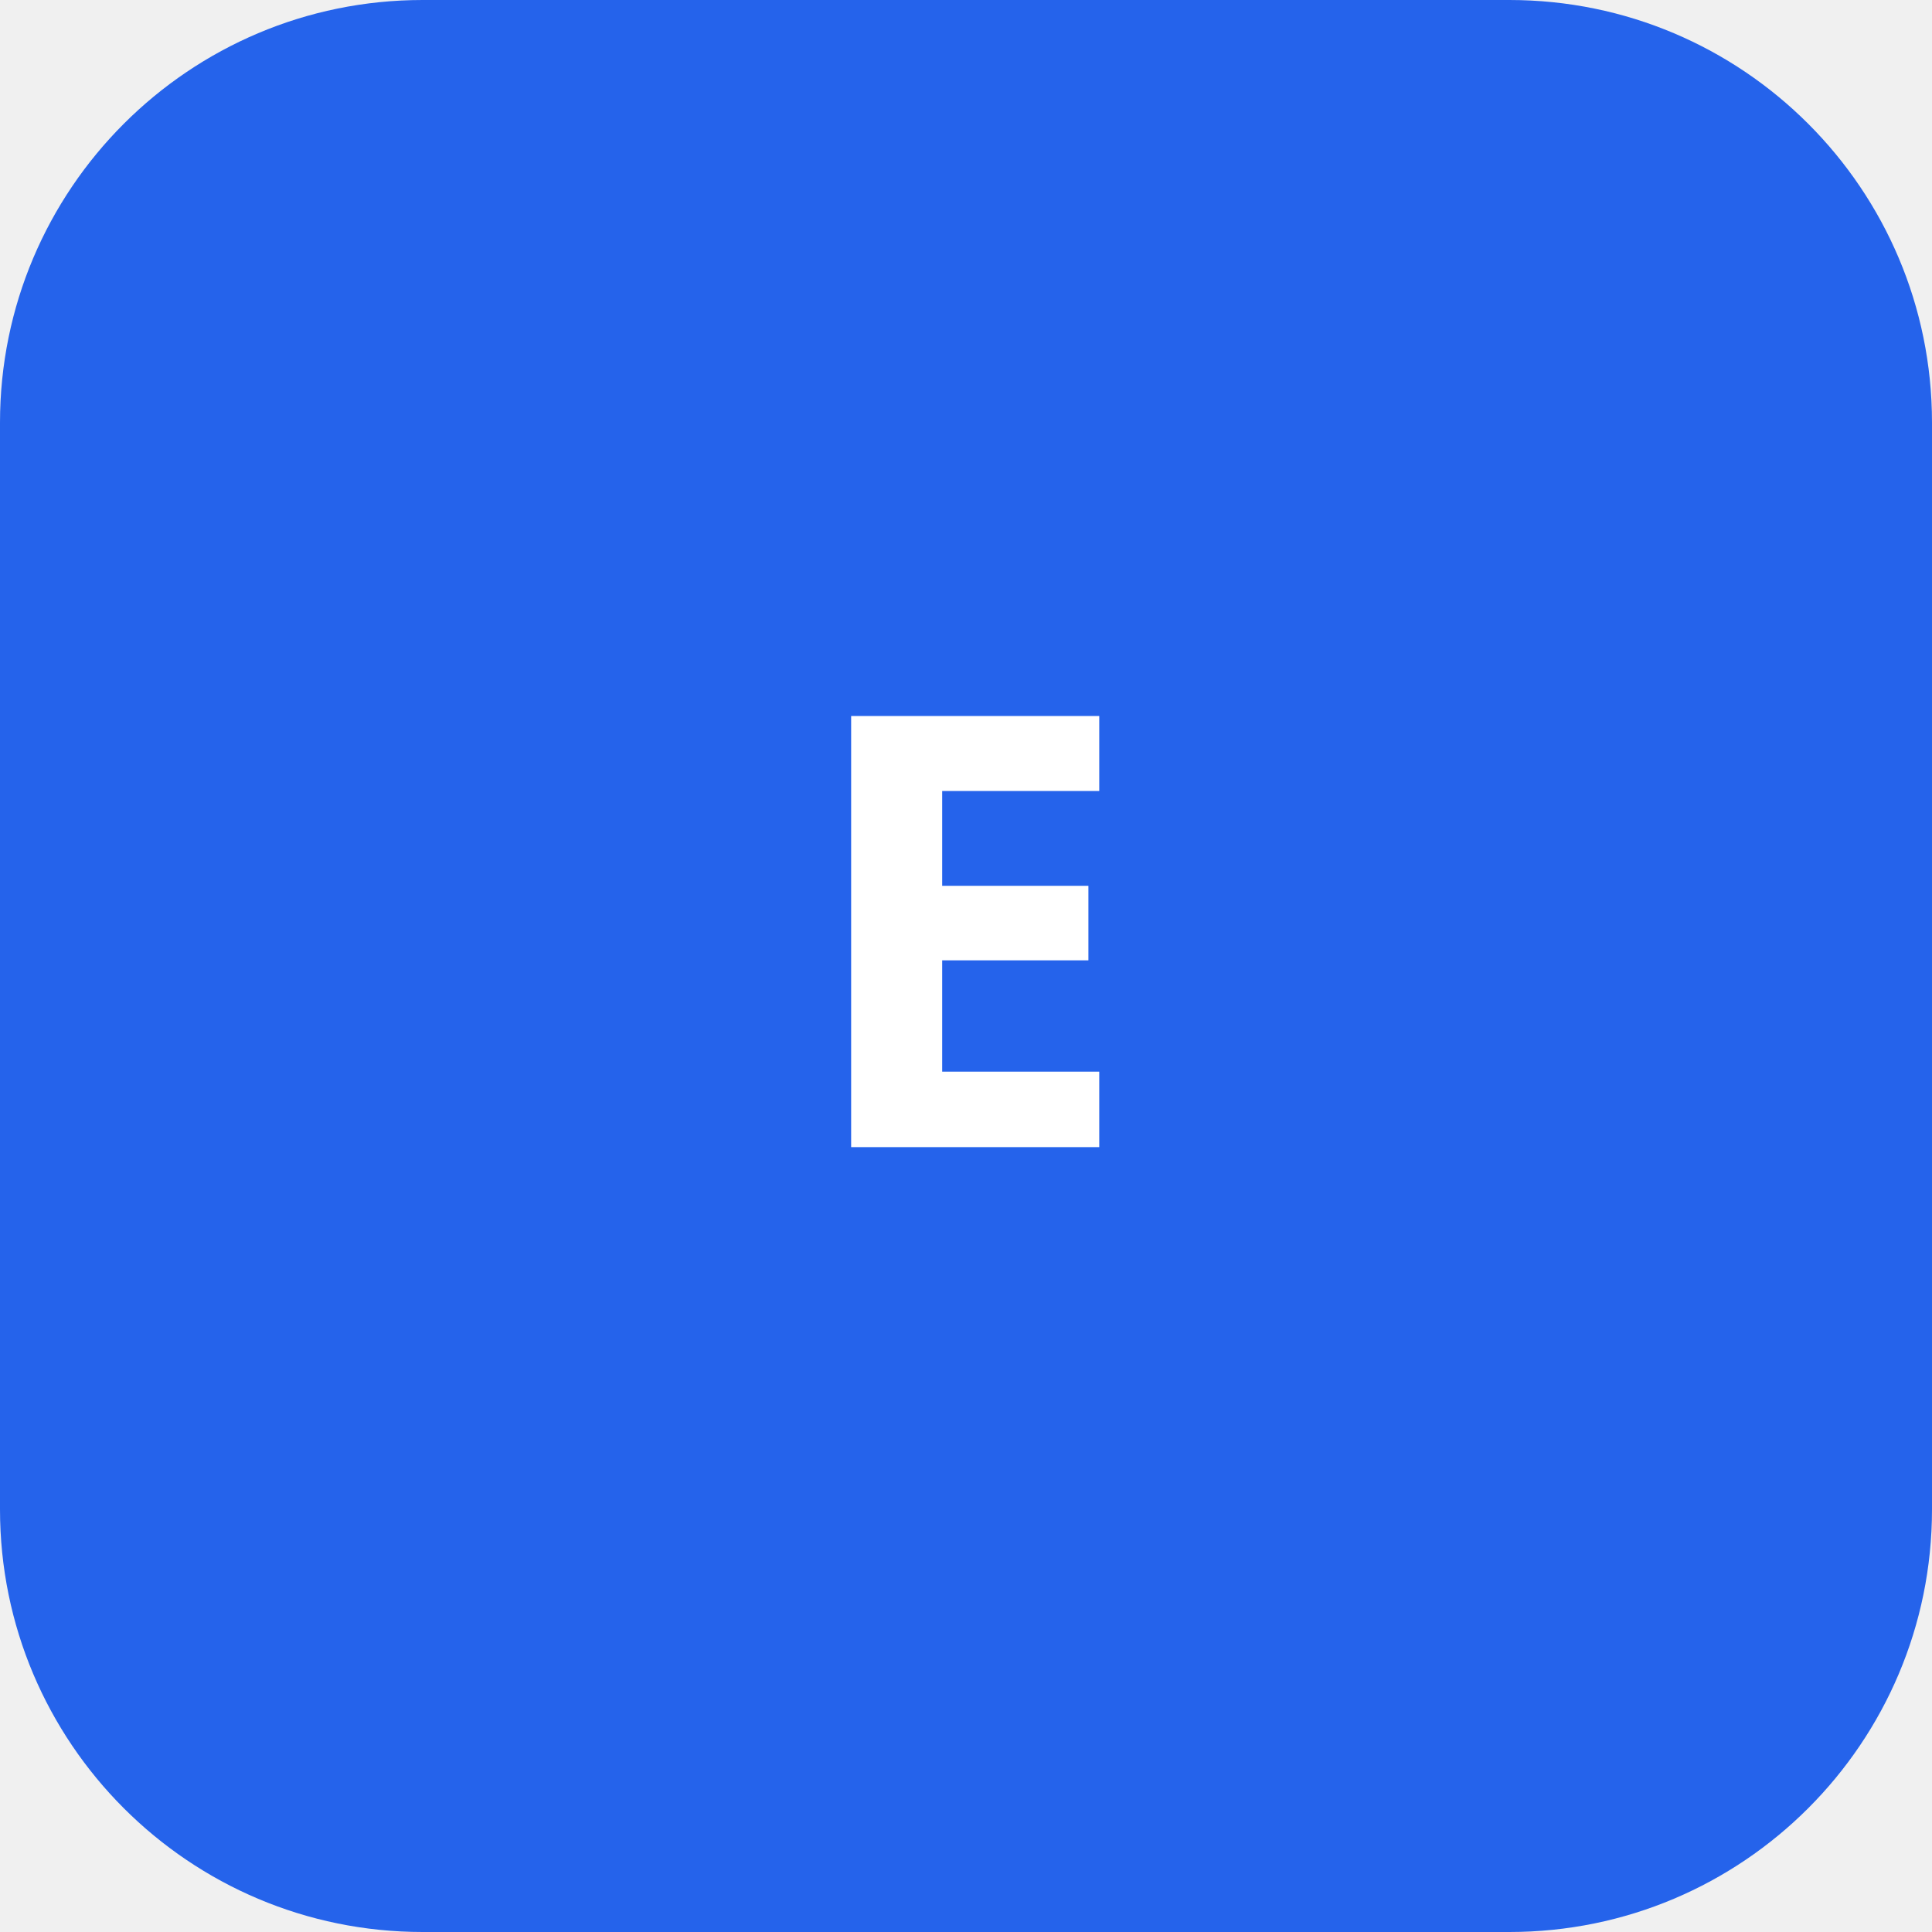
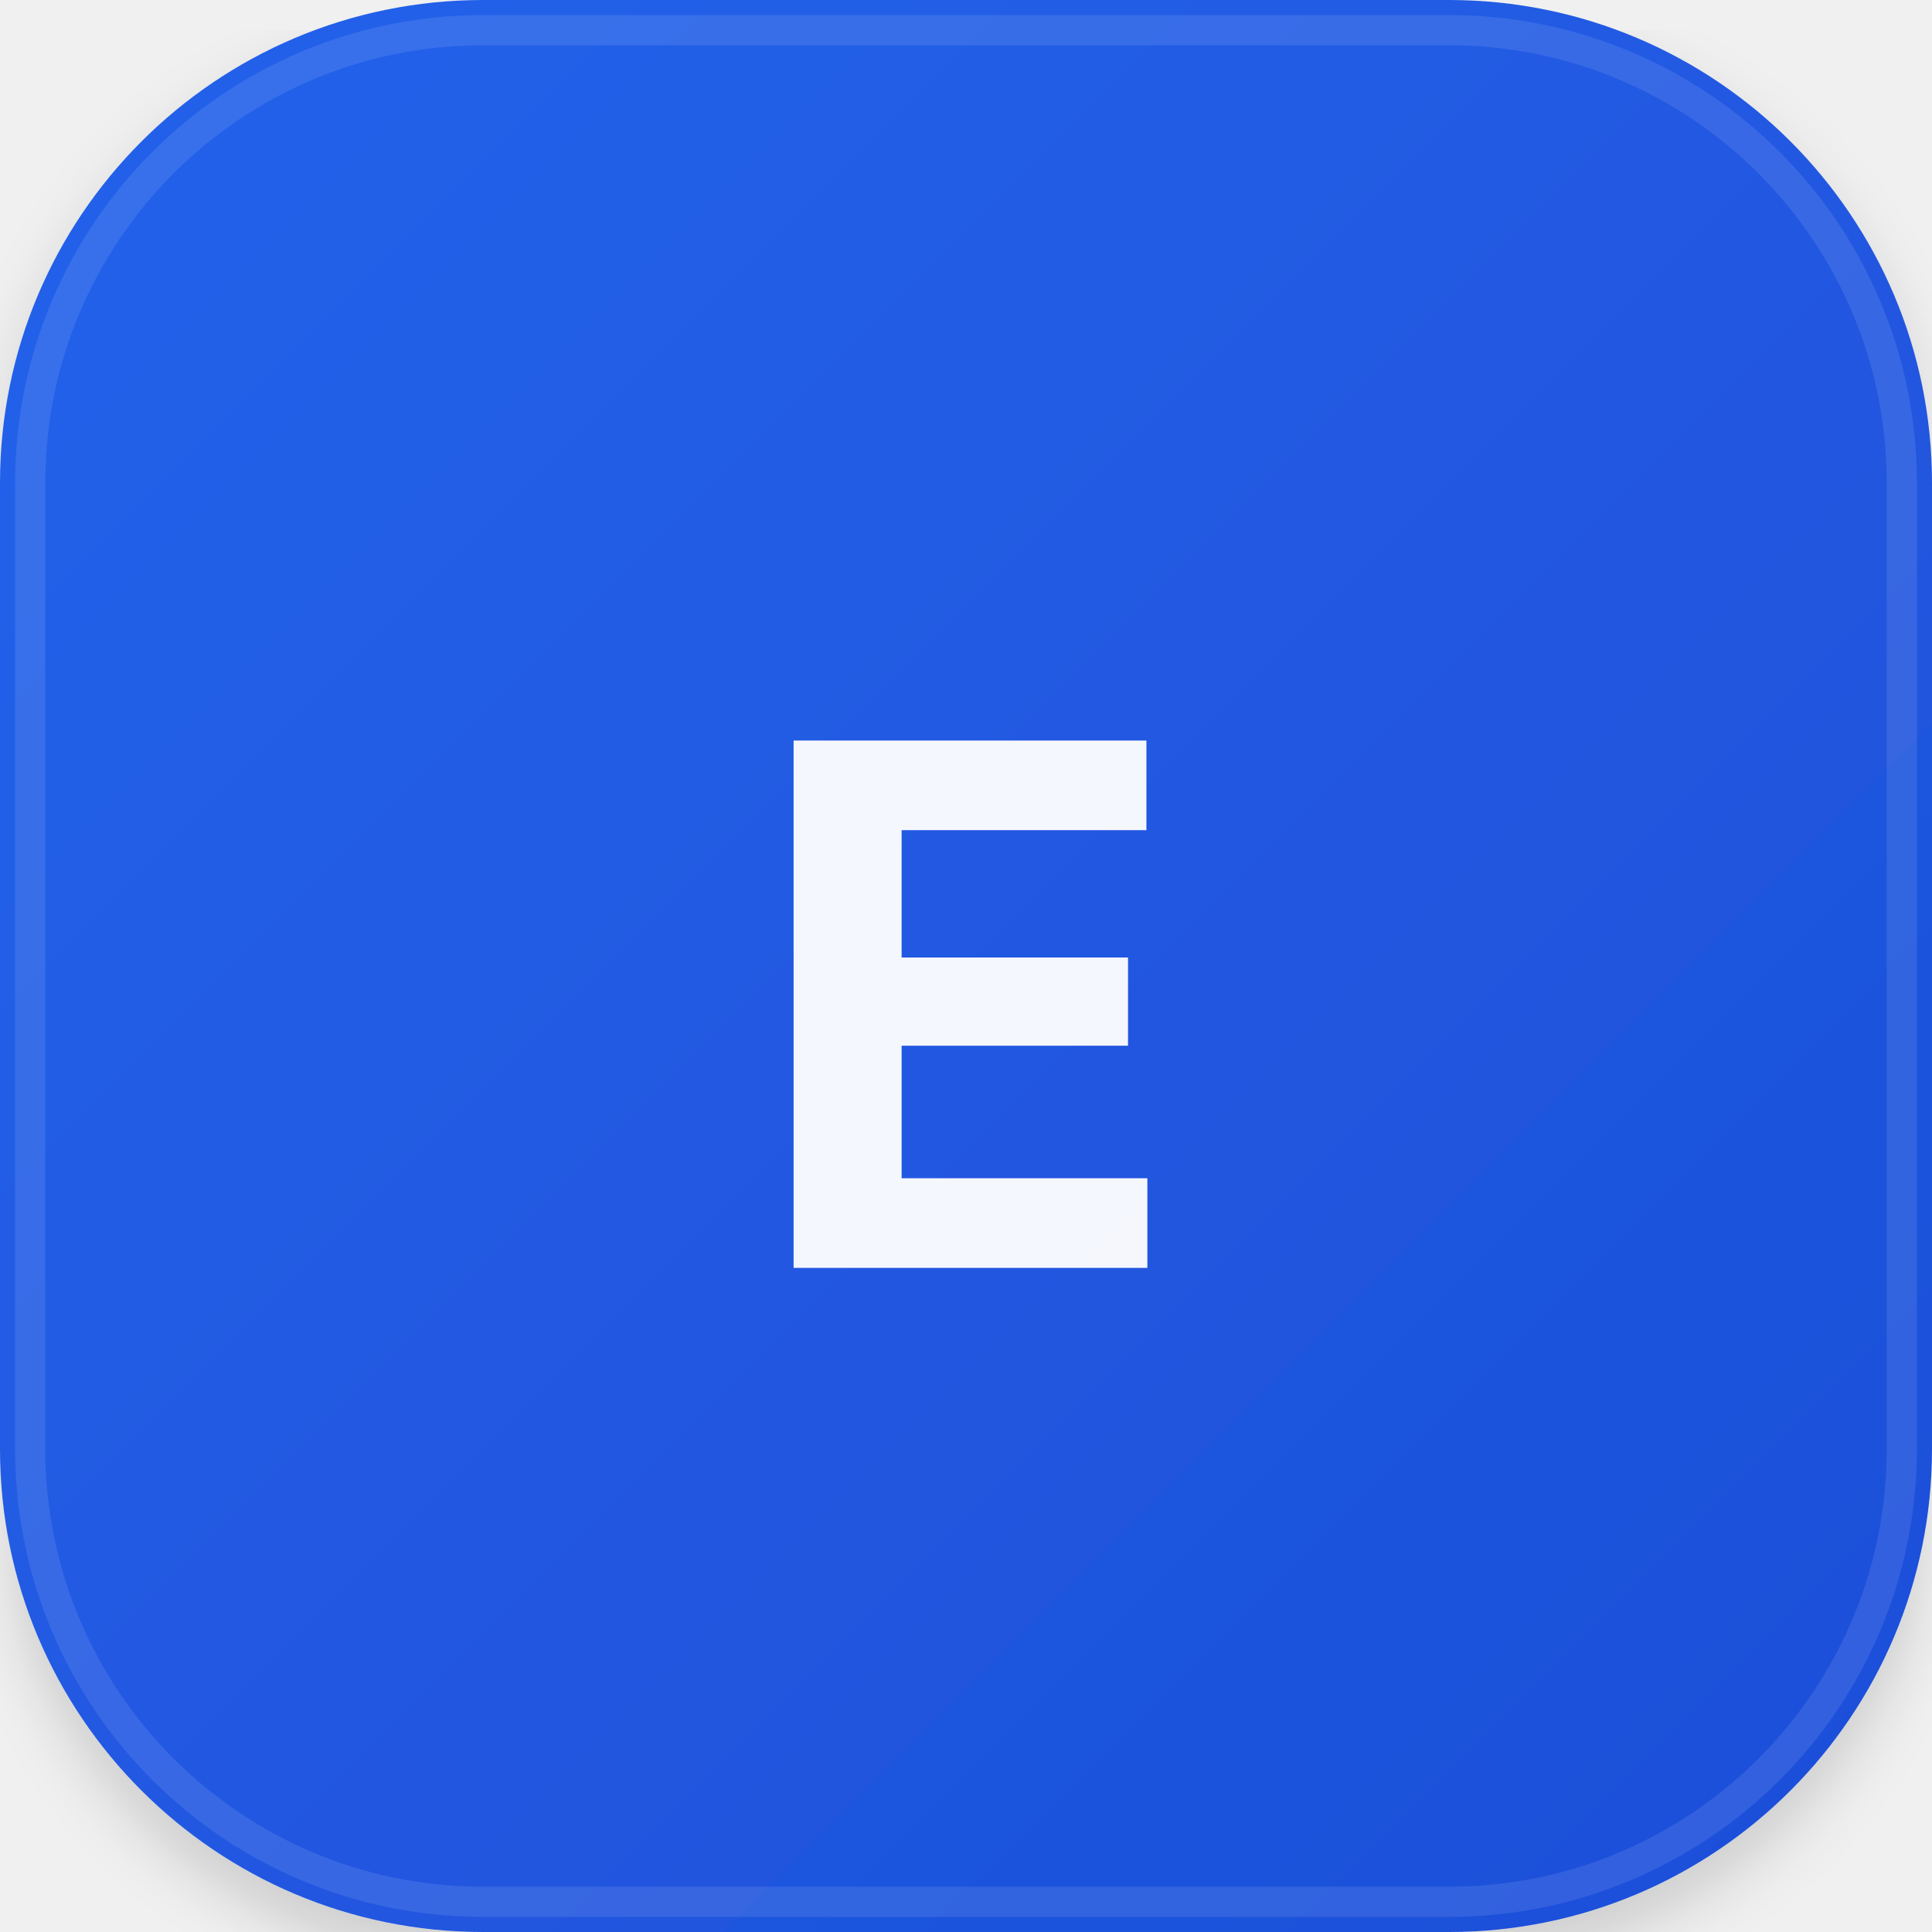
<svg xmlns="http://www.w3.org/2000/svg" width="64" height="64" viewBox="0 0 64 64" fill="none">
-   <rect width="64" height="64" rx="14" fill="#2563eb" />
-   <text x="32" y="38" text-anchor="middle" fill="white" font-size="20" font-weight="bold" font-family="sans-serif">E</text>
+   <defs>
+     <linearGradient id="bg" x1="0" y1="0" x2="64" y2="64" gradientUnits="userSpaceOnUse">
+       <stop offset="0%" stop-color="#2563eb" />
+       <stop offset="100%" stop-color="#1d4ed8" />
+     </linearGradient>
+     <filter id="shadow" x="-4" y="-4" width="72" height="72">
+       <feDropShadow dx="0" dy="1" stdDeviation="1" flood-opacity="0.15" />
+     </filter>
+   </defs>
+   <rect width="64" height="64" rx="16" fill="url(#bg)" filter="url(#shadow)" />
+   <rect x="1" y="1" width="62" height="62" rx="15" stroke="white" stroke-opacity="0.1" stroke-width="1" fill="none" />
+   <text x="32" y="42" text-anchor="middle" fill="#fff" fill-opacity="0.95" font-size="24" font-weight="700" font-family="'DM Sans', -apple-system, sans-serif" letter-spacing="-0.5">E</text>
</svg>
